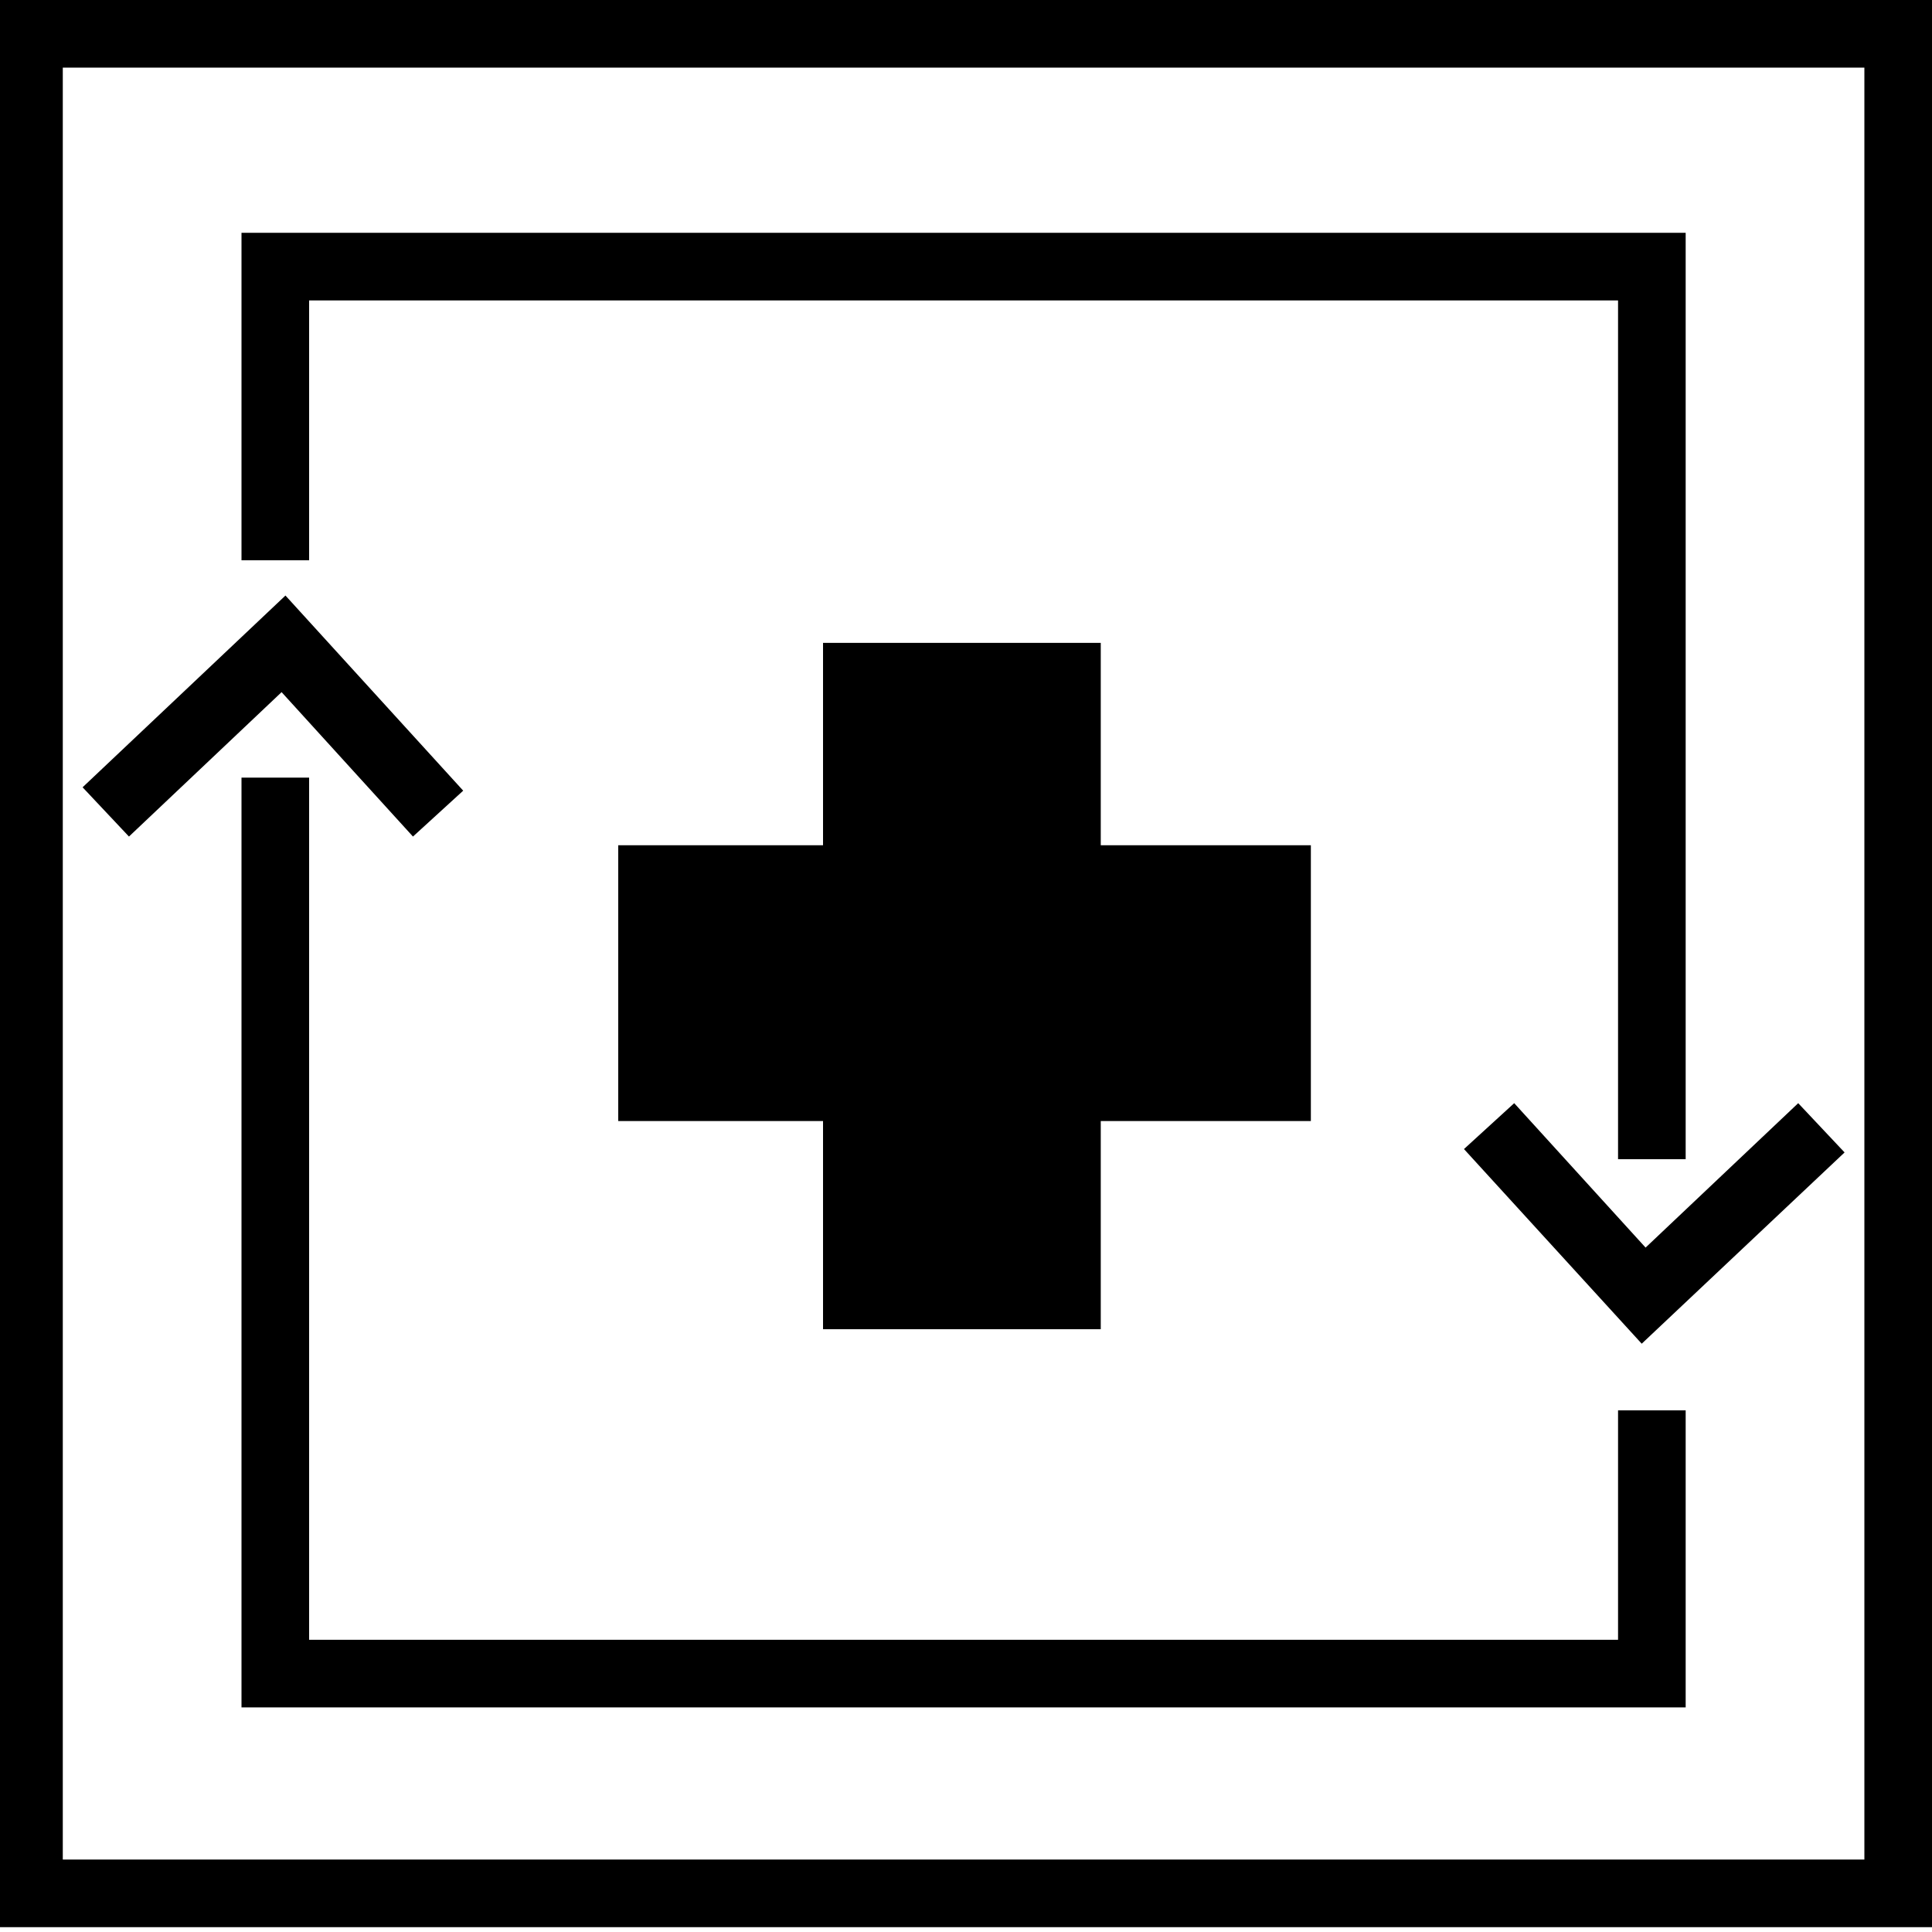
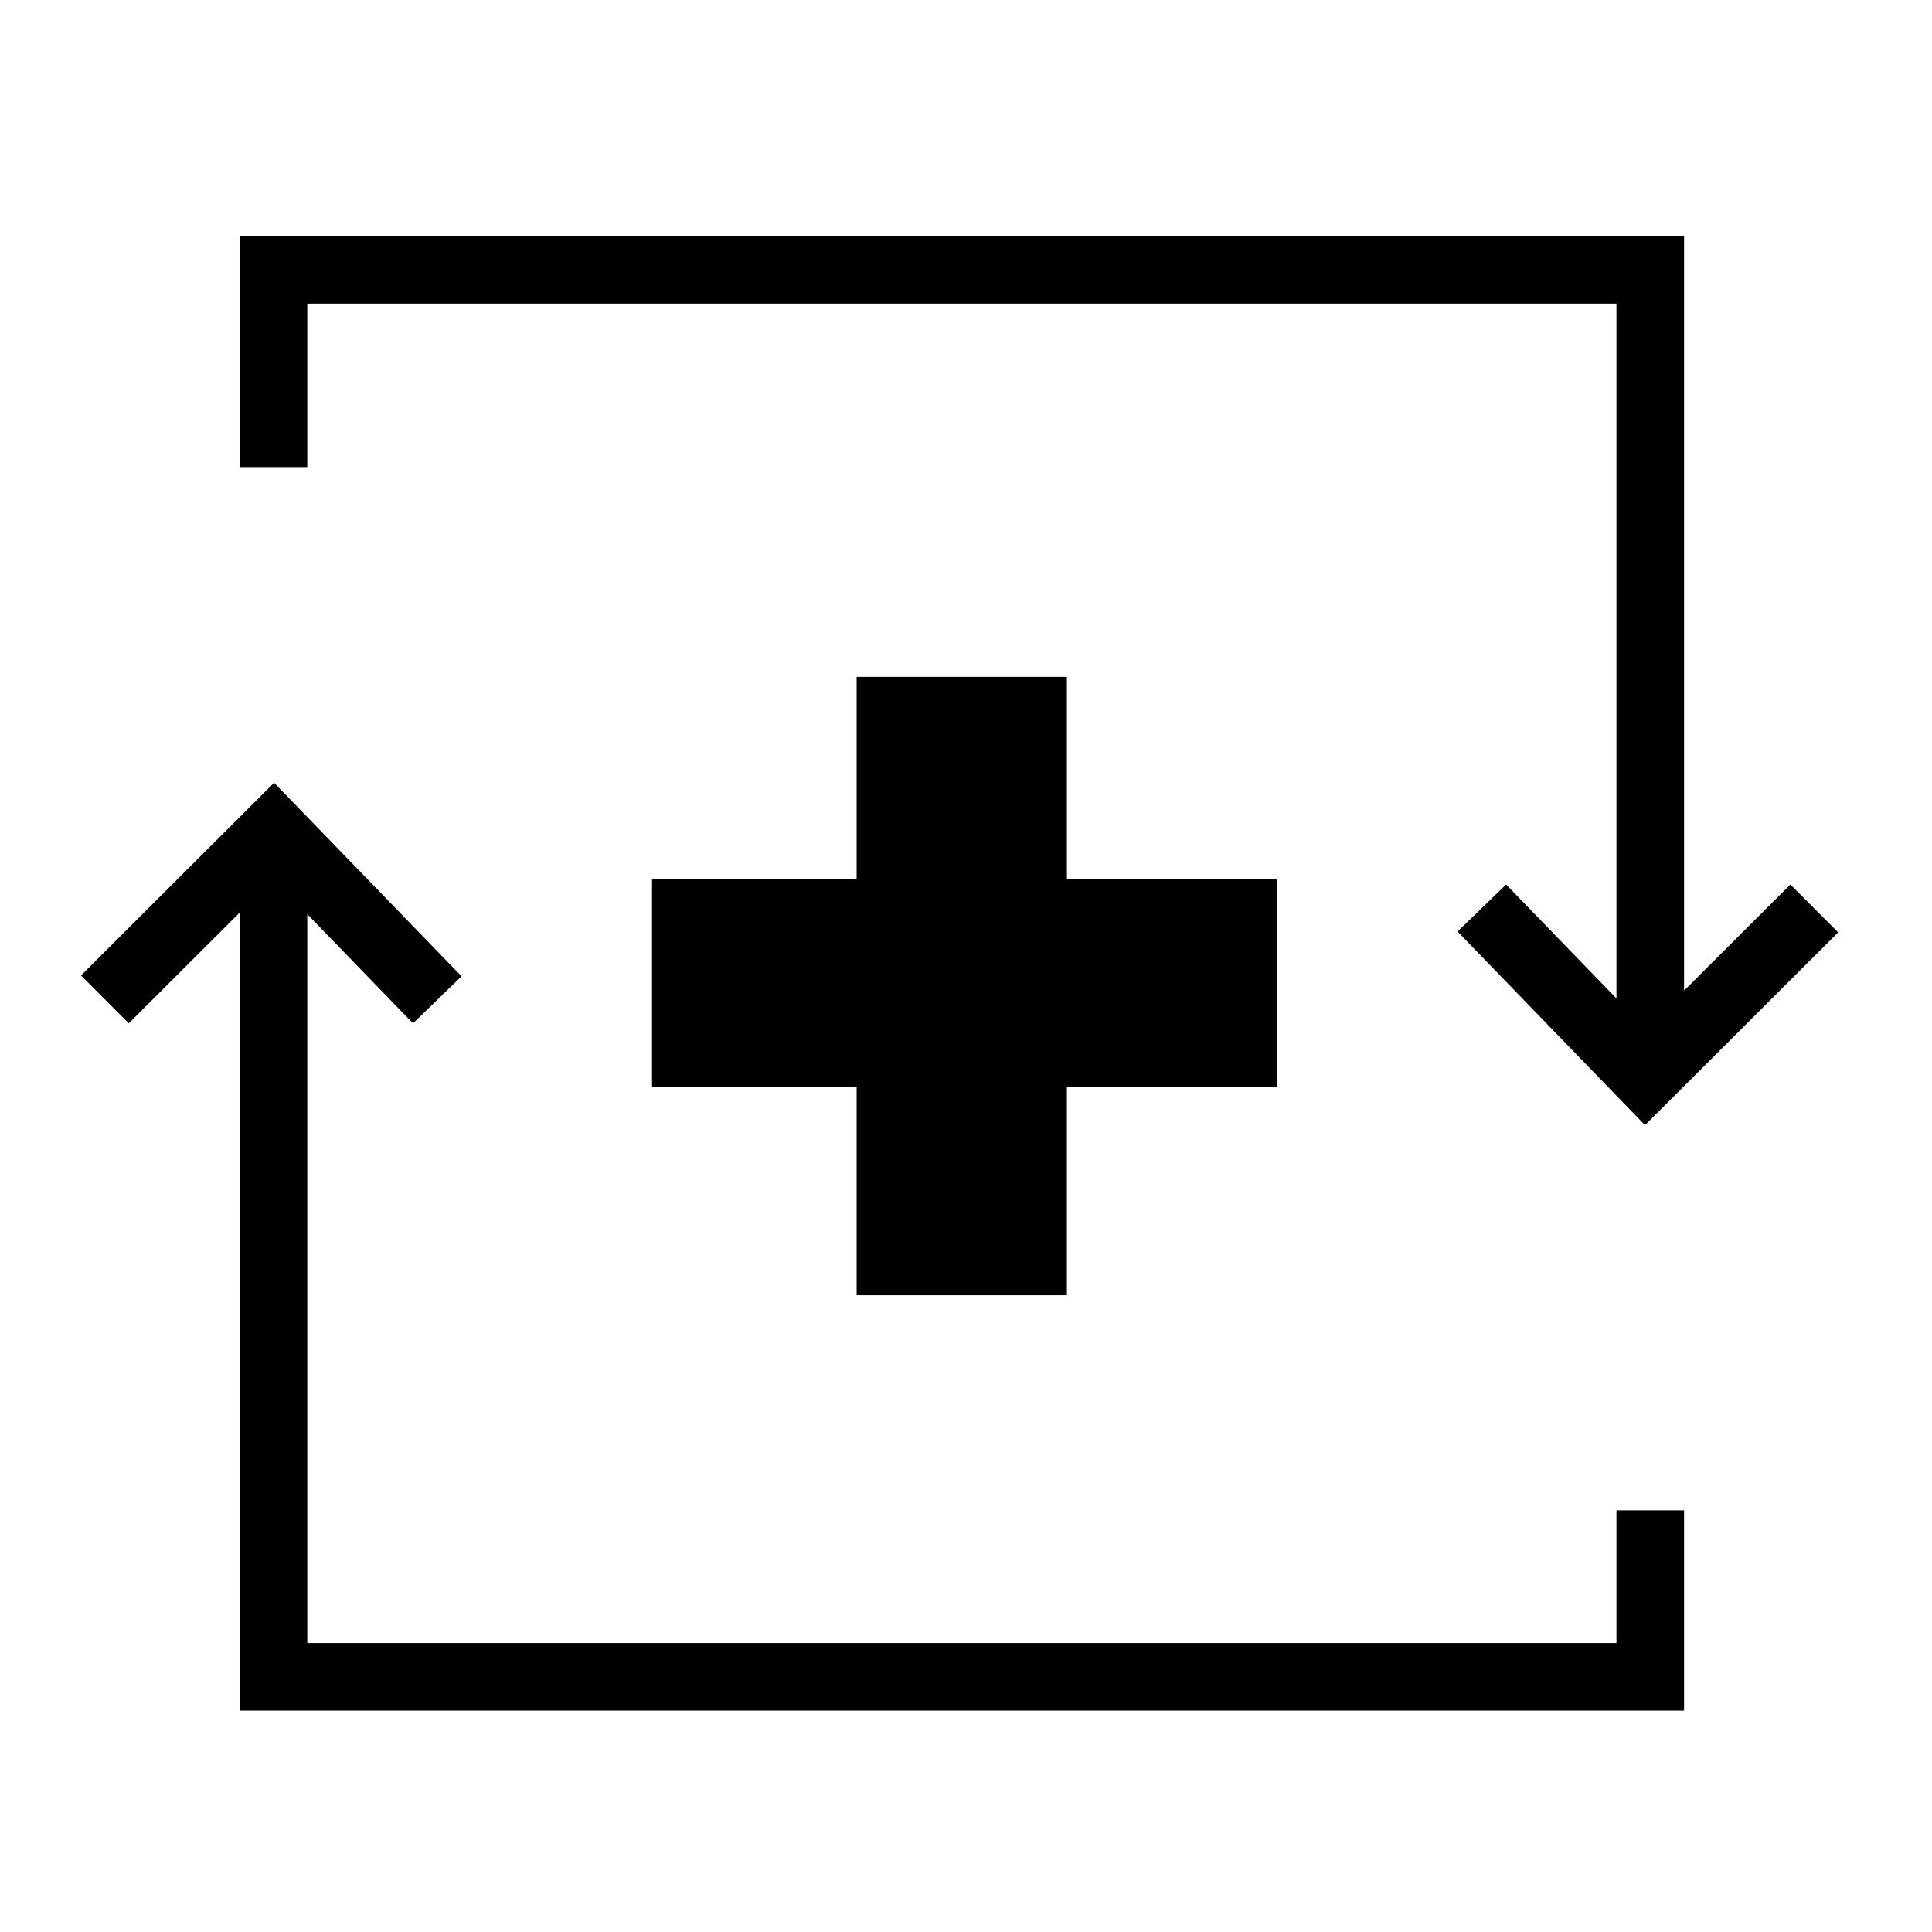
- <svg xmlns="http://www.w3.org/2000/svg" id="Layer_1" data-name="Layer 1" version="1.1" viewBox="0 0 400 400">
+ <svg xmlns="http://www.w3.org/2000/svg" id="infp" viewBox="0 0 400 400">
  <defs>
    <style>
      .cls-1 {
-         
        stroke-width: 0px;
      }
    </style>
  </defs>
-   <path class="cls-1" d="M-1,0v399h401V0H-1ZM386,385H13V14h373v371Z" />
-   <polygon class="cls-1" points="349 48.2 349 240 335 240 335 62.2 64 62.2 64 116 50 116 50 48.2 349 48.2" />
-   <polygon class="cls-1" points="381.9 238.6 339.9 278.2 303.1 237.9 313.5 228.4 340.7 258.3 372.3 228.4 381.9 238.6" />
-   <polygon class="cls-1" points="95.9 163.7 85.5 173.2 58.3 143.3 26.7 173.2 17.1 163 59.1 123.3 95.9 163.7" />
-   <polygon class="cls-1" points="349 292 349 353.5 50 353.5 50 161 64 161 64 339.5 335 339.5 335 292 349 292" />
-   <polygon class="cls-1" points="271.4 175 271.4 232.1 227.9 232.1 227.9 275.2 170.4 275.2 170.4 232.1 128 232.1 128 175 170.4 175 170.4 133.1 227.9 133.1 227.9 175 271.4 175" />
+   <polygon class="cls-1" points="177.36 140.14 177.36 182.04 135 182.04 135 225.1 177.36 225.1 177.36 268.17 220.89 268.17 220.89 225.1 264.43 225.1 264.43 182.04 220.89 182.04 220.89 140.14 177.36 140.14" />
+   <polygon class="cls-1" points="334.67 340.17 63.62 340.17 63.62 189.27 85.51 211.87 95.56 202.13 56.75 162.06 16.77 201.96 26.66 211.87 49.62 188.95 49.62 354.17 348.67 354.17 348.67 312.7 334.67 312.7 334.67 340.17" />
+   <polygon class="cls-1" points="348.67 205.1 348.67 48.86 49.62 48.86 49.62 96.7 63.62 96.7 63.62 62.86 334.67 62.86 334.67 206.72 311.82 183.13 301.77 192.87 340.58 232.95 380.57 193.04 370.68 183.13 348.67 205.1" />
</svg>
